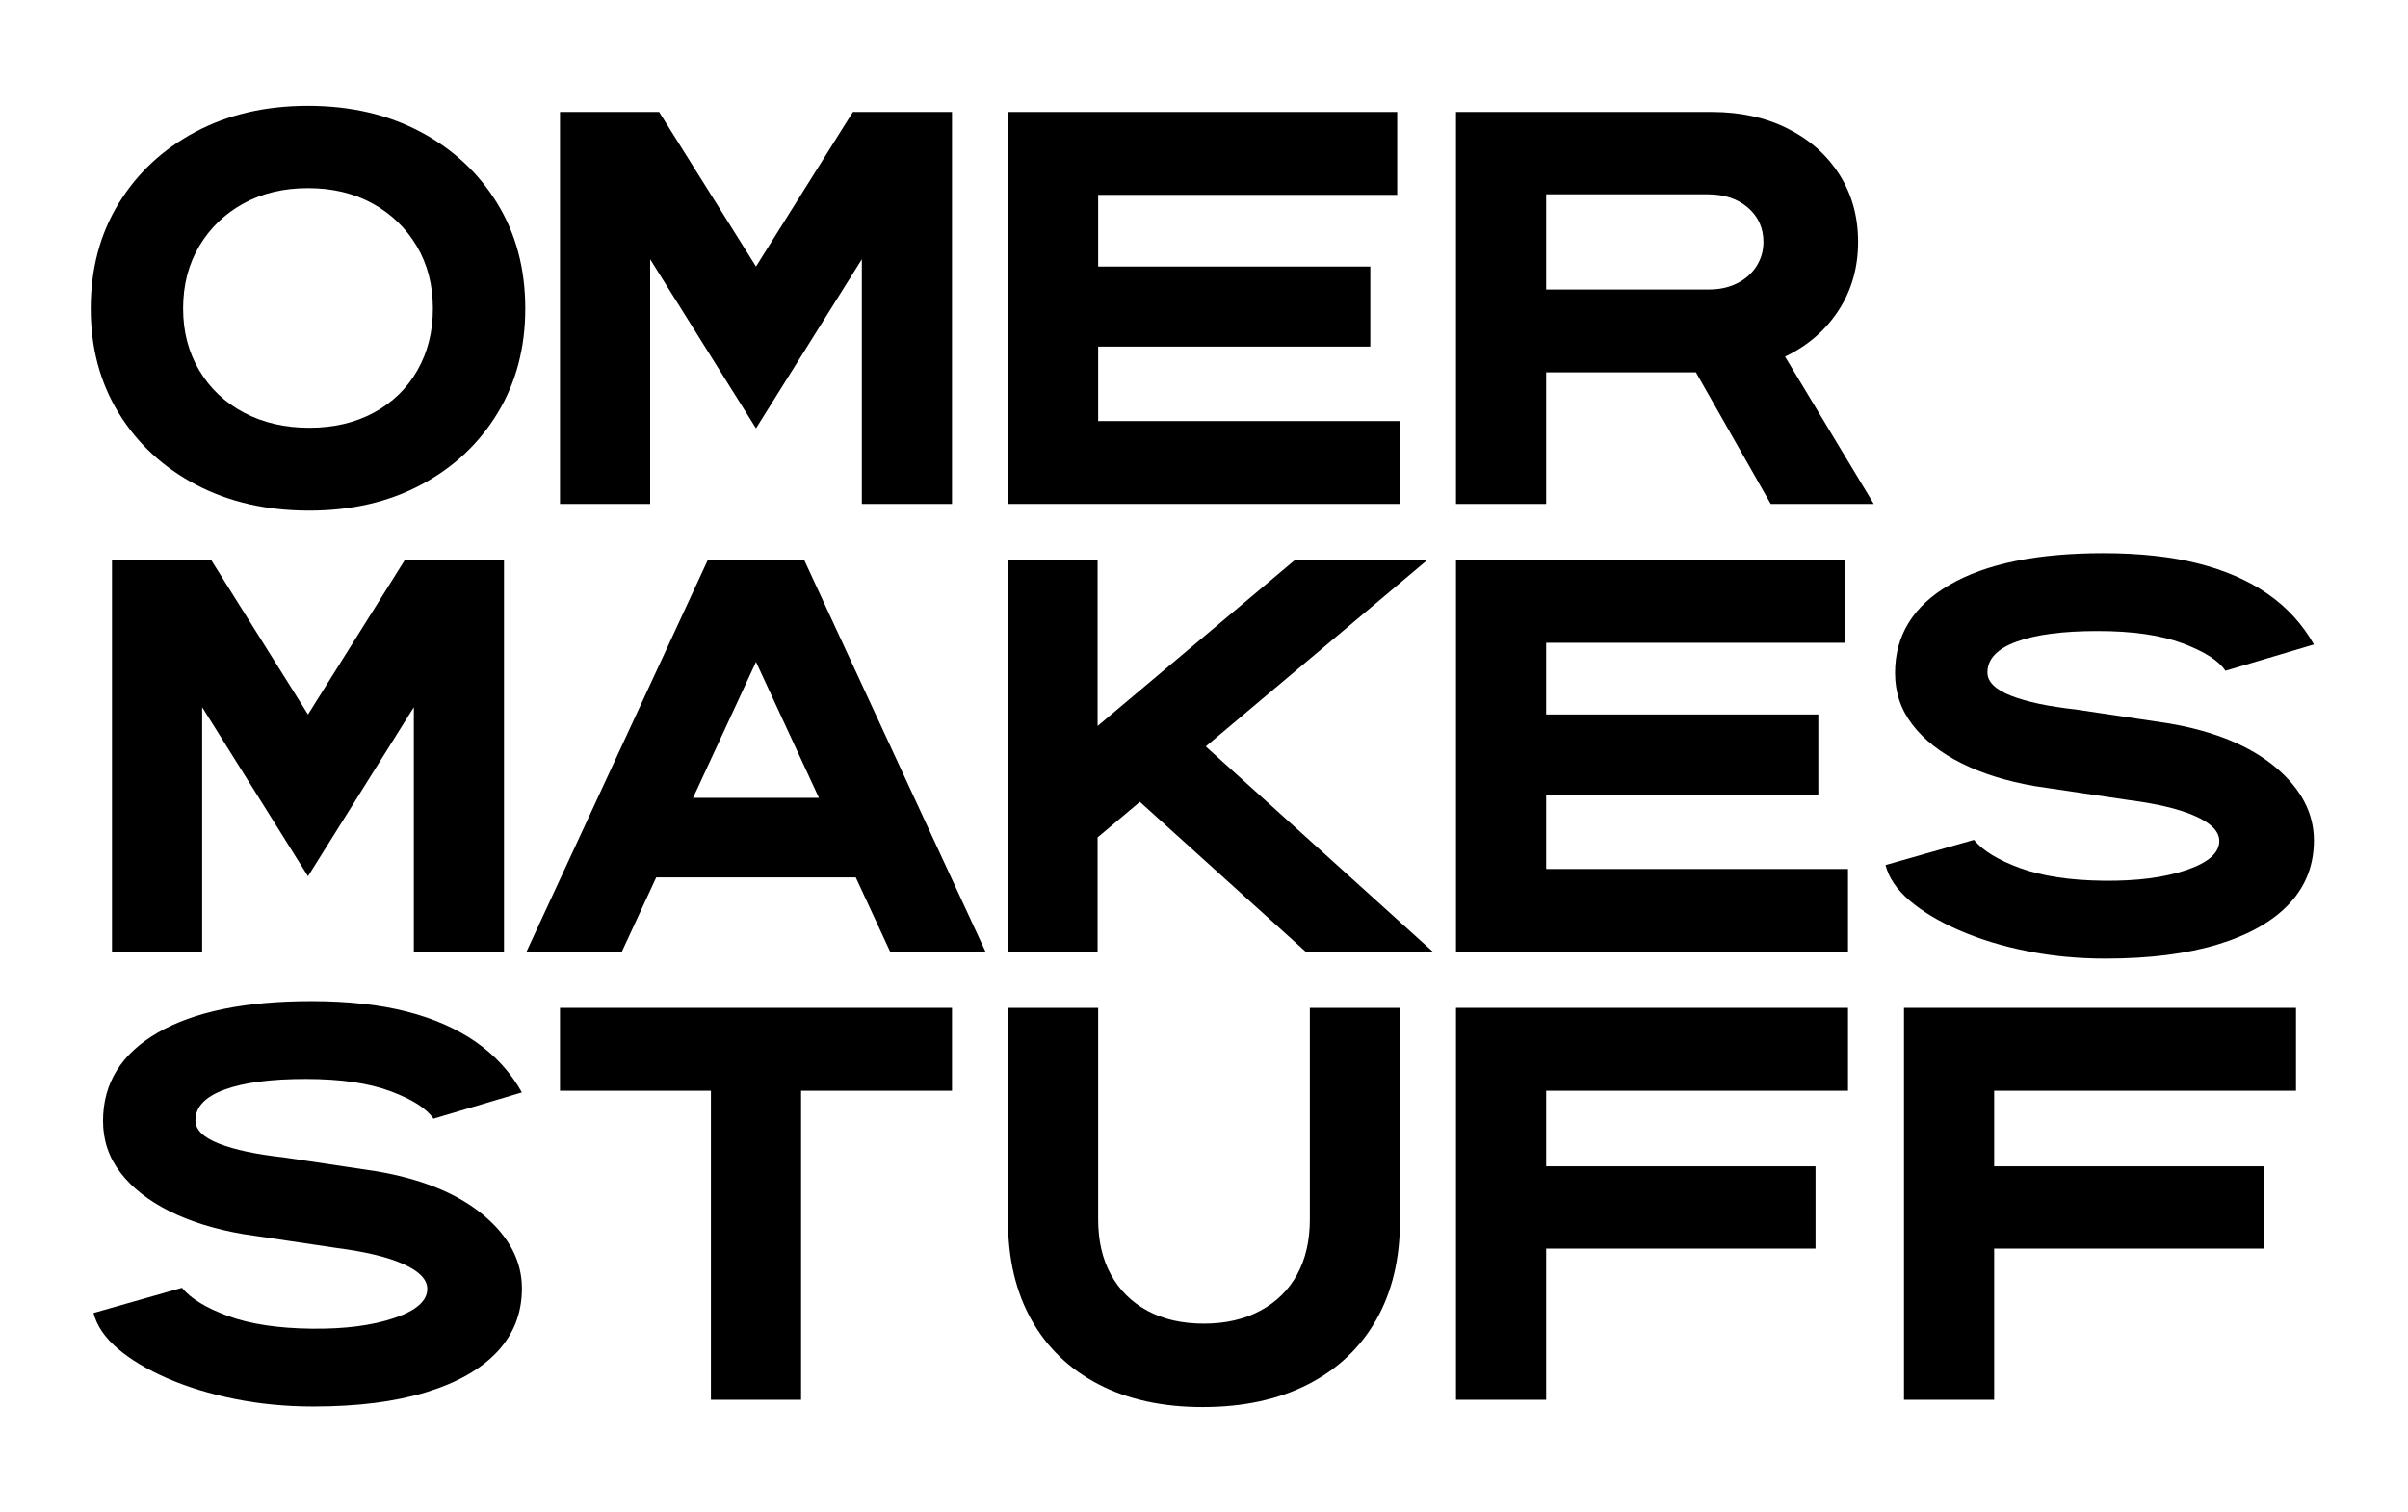
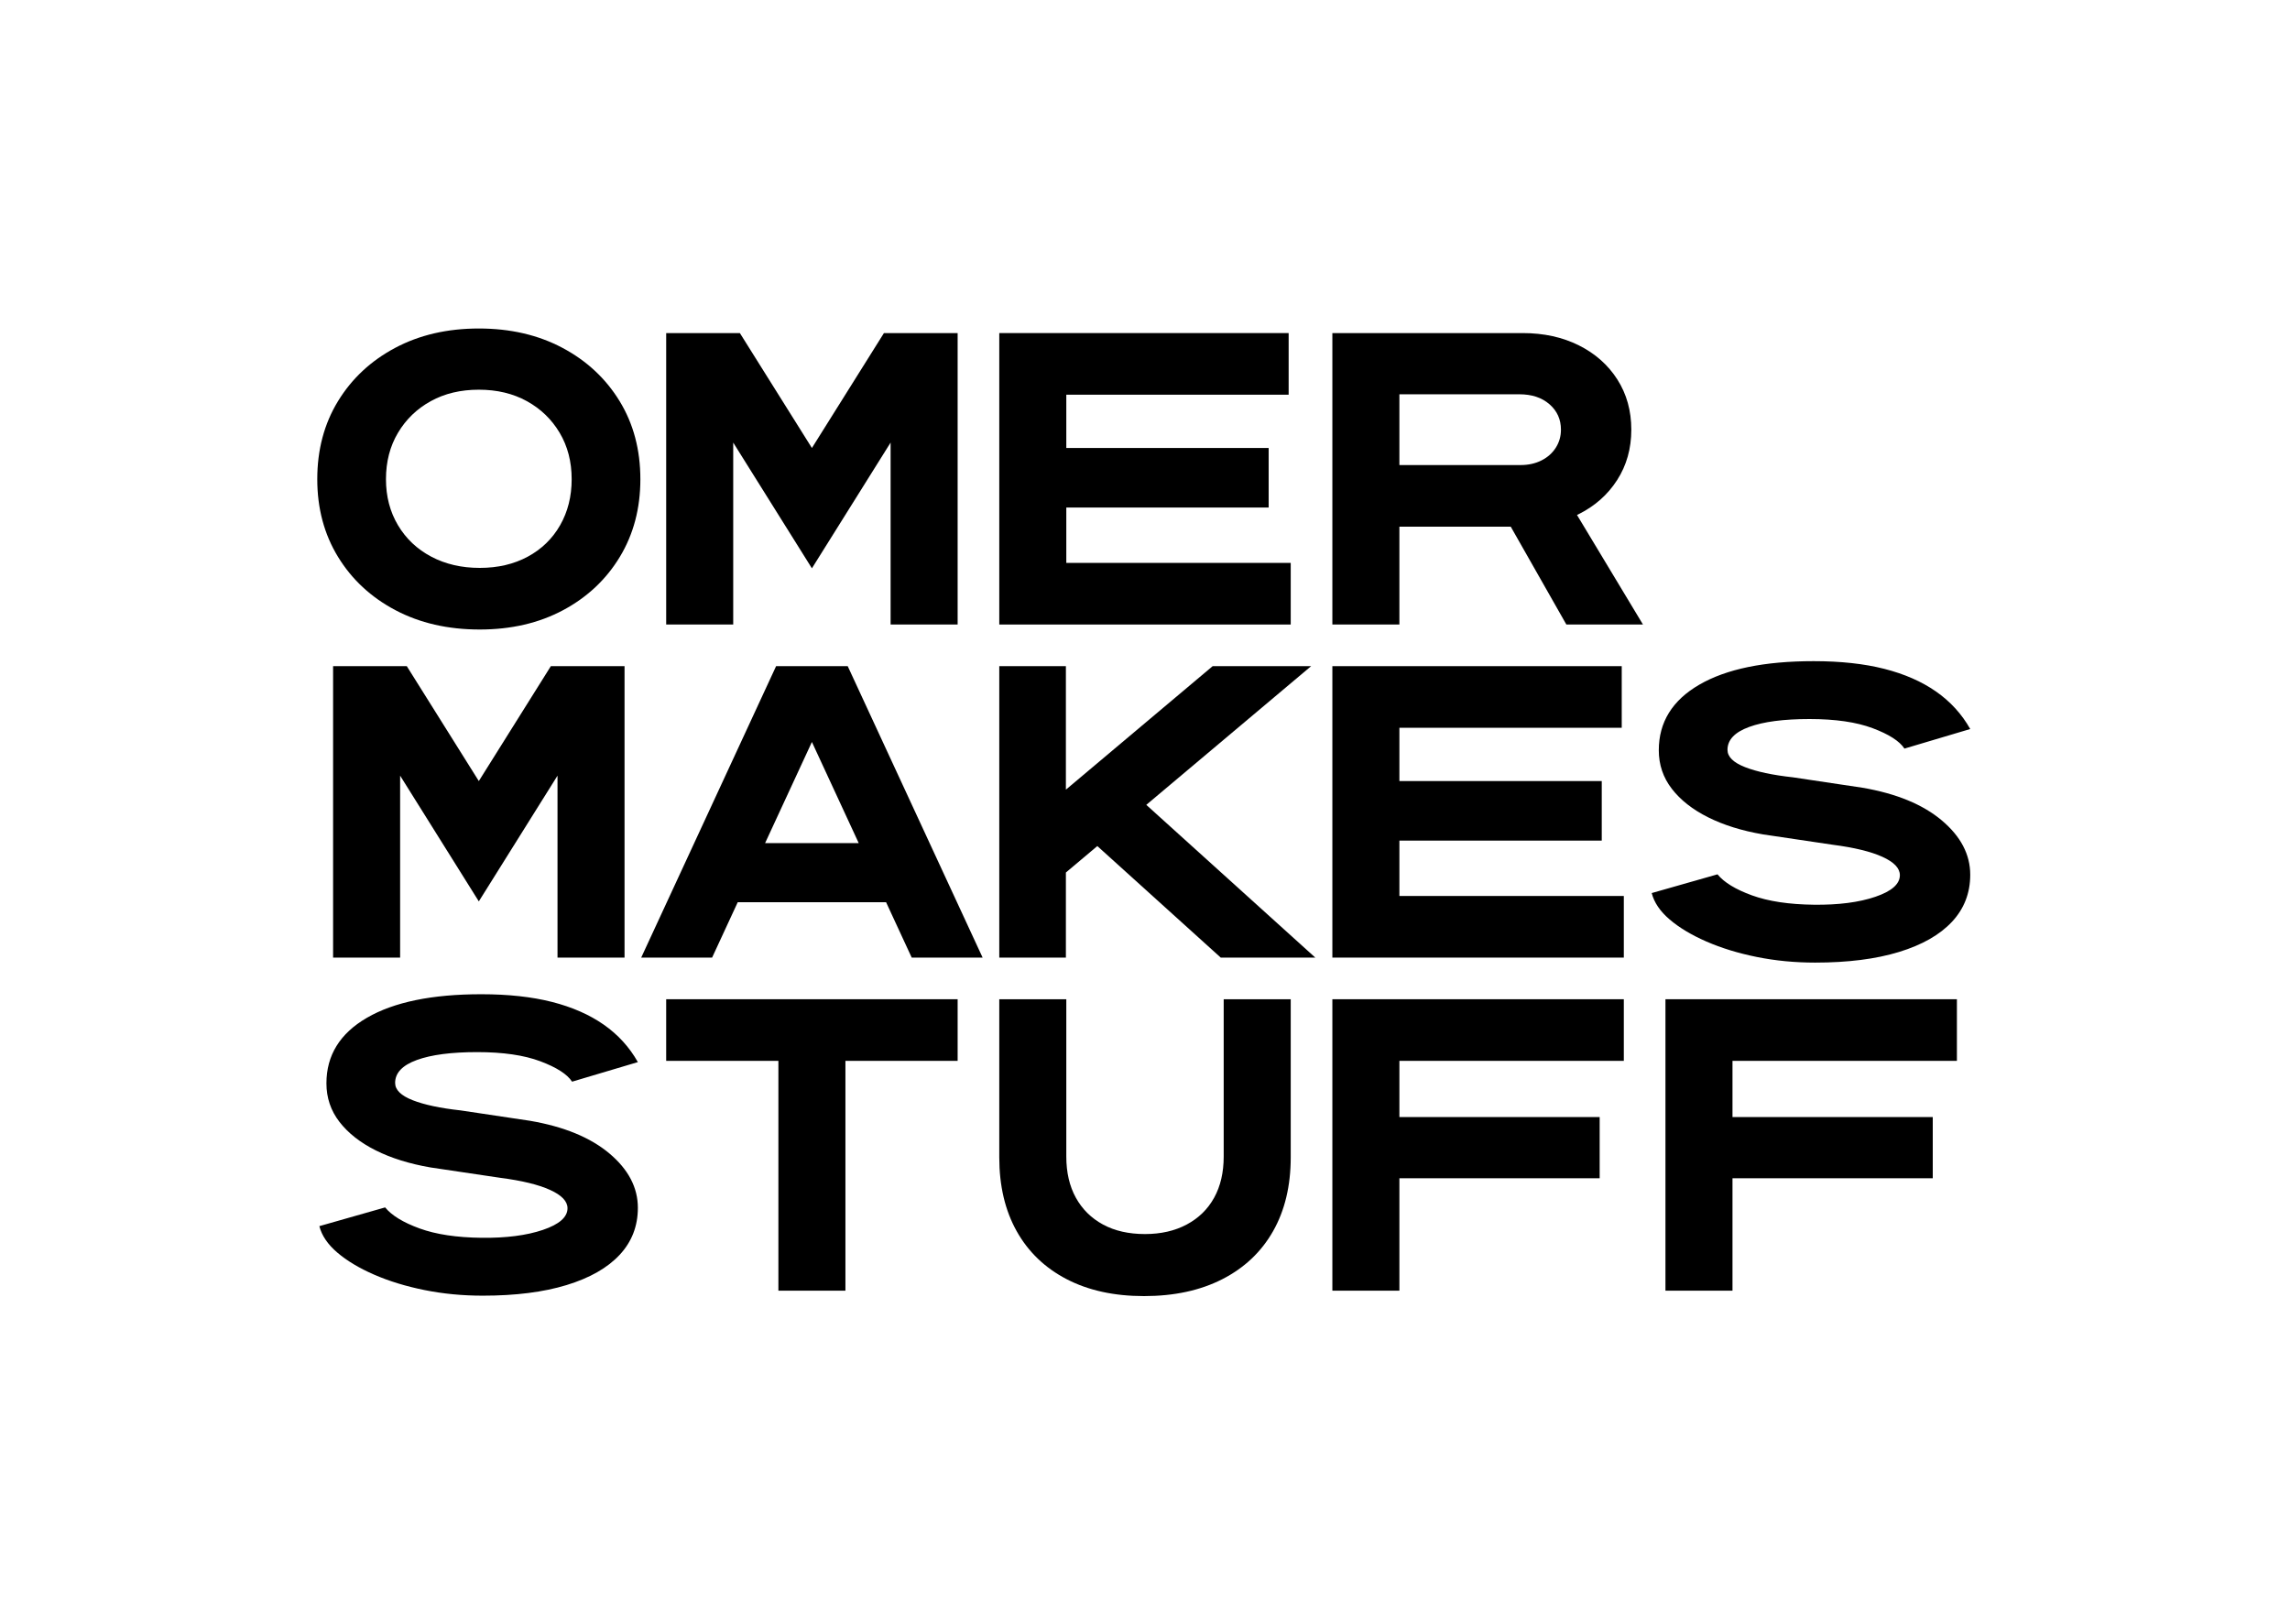
- <svg xmlns="http://www.w3.org/2000/svg" width="4300" height="2700" version="1.1" id="svg1">
-   <path id="char-o" d="m 550,189 c -75.621,0 -142.585,15.5 -200.89,46.5 -58.307,31 -104.069,73.667 -137.286,128 C 178.608,417.833 162,480.333 162,551 c 0,70 16.608,132.167 49.824,186.5 33.217,54.333 79.155,97 137.815,128 58.659,31 126.154,46.5 202.482,46.5 75.621,0 142.407,-15.5 200.36,-46.5 57.952,-31 103.36,-73.667 136.224,-128 C 921.568,683.167 938,621 938,551 938,480.333 921.392,417.833 888.176,363.5 854.959,309.167 809.196,266.5 750.891,235.5 692.585,204.5 625.62,189 550,189 Z m 0,147 c 43.638,0 82.1,9.167 115.383,27.5 33.283,18.333 59.54,43.667 78.771,76 C 763.384,471.833 773,509 773,551 c 0,41.333 -9.245,78.167 -27.736,110.5 -18.491,32.333 -44.379,57.5 -77.662,75.5 -33.284,18 -71.745,27 -115.383,27 -43.639,0 -82.47,-9 -116.492,-27 -34.024,-18 -60.65,-43.167 -79.881,-75.5 C 336.616,629.167 327,592.333 327,551 c 0,-42 9.615,-79.167 28.846,-111.5 19.23,-32.333 45.488,-57.667 78.771,-76 C 467.901,345.167 506.362,336 550,336 Z" />
-   <path id="char-m" d="M 1161,900 H 1000 V 200 h 177 l 173,276 173,-276 h 177 V 900 H 1539 V 463 L 1350,765 1161,463 Z" />
-   <path id="char-e" d="M 1800,900 V 200 h 695 v 148 h -534 v 128 h 486 v 143 h -486 v 133 h 539 v 148 z" />
-   <path id="char-r" d="M 2600,900 V 200 h 457 c 50.667,0 95.667,9.833 135,29.5 39.333,19.667 70.167,47 92.5,82 22.333,35 33.5,75.167 33.5,120.5 0,45.333 -11.333,85.667 -34,121 -22.667,35.333 -53.833,62.833 -93.5,82.5 -39.667,19.667 -85.167,29.5 -136.5,29.5 h -293 v 235 z m 562,0 -158,-278 121,-89 221,367 z M 2761,517 h 291 c 18.667,0 35.333,-3.667 50,-11 14.667,-7.333 26.167,-17.5 34.5,-30.5 8.333,-13 12.5,-27.5 12.5,-43.5 0,-24.667 -9.167,-45 -27.5,-61 -18.333,-16 -42.5,-24 -72.5,-24 h -288 z" />
-   <path id="char-m-0" d="M 361,1700 H 200 v -700 h 177 l 173,276 173,-276 h 177 v 700 H 739 V 1263 L 550,1565 361,1263 Z" />
-   <path id="char-a" d="m 1436,1000 324,700 h -170.295 l -324,-700 z m -1.705,0 -324,700 H 940 l 324,-700 z M 1120,1567 v -142 h 461 v 142 z" />
-   <path id="char-k" d="m 2549,1000 -656,552 V 1352.994 L 2312.5,1000 Z m 10,700 H 2331.91 L 1957.9,1361.967 2060,1249 Z m -759,0 v -700 h 160 v 700 z" />
-   <path id="char-e-0" d="m 2600,1700 v -700 h 695 v 148 h -534 v 128 h 486 v 143 h -486 v 133 h 539 v 148 z" />
-   <path id="char-s" d="m 3525,1500 c 15.745,19.333 43.3,36.167 82.662,50.5 39.362,14.333 89.103,21.833 149.22,22.5 58.687,0.666 107.711,-5.667 147.074,-19 39.363,-13.333 59.044,-30.667 59.044,-52 0,-16.667 -13.956,-31.333 -41.868,-44 -27.911,-12.667 -67.632,-22.333 -119.161,-29 l -168.153,-25 c -50.351,-8.667 -94.166,-22.333 -131.445,-41 -37.28,-18.667 -66.328,-41.5 -87.146,-68.5 -20.818,-27 -31.227,-57.833 -31.227,-92.5 0,-67.333 32.437,-119.833 97.313,-157.5 64.875,-37.667 156.378,-56.5 274.509,-56.5 64.874,0 121.52,6.167 169.934,18.5 48.413,12.333 89.808,30.5 124.182,54.5 34.374,24 61.728,54 82.062,90 l -158,47 c -11.805,-18 -37.261,-34.333 -76.367,-49 -39.106,-14.667 -89.649,-22 -151.628,-22 -61.98,0 -110.308,6.333 -144.987,19 -34.679,12.667 -52.018,31 -52.018,55 0,16.667 14.019,30.5 42.057,41.5 28.039,11 66.406,19.167 115.104,24.5 l 167.004,25 c 81.485,14 144.996,40.167 190.532,78.5 45.535,38.333 68.303,81.833 68.303,130.5 0,44 -14.62,81.667 -43.858,113 -29.239,31.333 -71.659,55.5 -127.26,72.5 -55.602,17 -122.707,25.5 -201.316,25.5 -48.891,0 -95.625,-4.5 -140.202,-13.5 -44.577,-9 -84.84,-21.333 -120.79,-37 -35.95,-15.667 -65.427,-33.333 -88.435,-53 -23.007,-19.667 -37.387,-40.833 -43.139,-63.5 z" />
-   <path id="char-s-0" d="m 325,2300 c 15.745,19.333 43.3,36.167 82.662,50.5 39.362,14.333 89.103,21.833 149.22,22.5 58.687,0.667 107.711,-5.667 147.074,-19 39.363,-13.333 59.044,-30.667 59.044,-52 0,-16.667 -13.956,-31.333 -41.868,-44 -27.911,-12.667 -67.632,-22.333 -119.161,-29 l -168.153,-25 c -50.351,-8.667 -94.166,-22.333 -131.445,-41 -37.28,-18.667 -66.328,-41.5 -87.146,-68.5 C 194.409,2067.5 184,2036.667 184,2002 c 0,-67.333 32.437,-119.833 97.313,-157.5 64.875,-37.667 156.378,-56.5 274.508,-56.5 64.875,0 121.52,6.167 169.934,18.5 48.414,12.334 89.809,30.5 124.183,54.5 34.374,24 61.728,54 82.062,90 l -158,47 c -11.806,-18 -37.261,-34.333 -76.367,-49 -39.106,-14.667 -89.649,-22 -151.628,-22 -61.979,0 -110.308,6.333 -144.987,19 -34.679,12.667 -52.018,31 -52.018,55 0,16.667 14.019,30.5 42.057,41.5 28.039,11 66.406,19.167 115.104,24.5 l 167.004,25 c 81.485,14 144.996,40.167 190.531,78.5 45.536,38.333 68.304,81.833 68.304,130.5 0,44 -14.62,81.667 -43.858,113 -29.239,31.333 -71.659,55.5 -127.26,72.5 -55.602,17 -122.707,25.5 -201.316,25.5 -48.891,0 -95.625,-4.5 -140.202,-13.5 -44.577,-9 -84.84,-21.333 -120.79,-37 -35.949,-15.667 -65.427,-33.333 -88.435,-53 C 187.132,2388.833 172.752,2367.667 167,2345 Z" />
-   <path id="char-t" d="M 1269.5,2500 V 1948 H 1000 v -148 h 700 v 148 h -269.5 v 552 z" />
-   <path id="char-u" d="m 2500,1800 v 379.723 c 0,68.487 -14.135,127.617 -42.406,177.39 -28.271,49.772 -68.885,88.196 -121.843,115.272 -52.958,27.076 -115.671,40.615 -188.14,40.615 -71.672,0 -133.59,-13.539 -185.751,-40.615 -52.161,-27.076 -92.179,-65.5 -120.051,-115.273 C 1813.936,2307.34 1800,2248.21 1800,2179.723 V 1800 h 161 v 377.864 c 0,38.182 7.636,71.114 22.909,98.795 15.273,27.682 36.989,49.16 65.148,64.432 28.159,15.273 61.807,22.91 100.943,22.91 38.182,0 71.59,-7.637 100.227,-22.91 28.637,-15.273 50.591,-36.75 65.864,-64.432 15.273,-27.682 22.909,-60.613 22.909,-98.795 V 1800" />
-   <path id="char-f" d="m 2600,2500 v -700 h 700 v 148 h -539 v 135 h 481 v 147 h -481 v 270 z" />
-   <path id="char-f-0" d="m 3400,2500 v -700 h 700 v 148 h -539 v 135 h 481 v 147 h -481 v 270 z" />
+ <svg xmlns="http://www.w3.org/2000/svg" width="5500" height="3900" version="1.1" id="svg1">
+   <path id="char-o" d="m 1150,789 c -75.621,0 -142.585,15.5 -200.89,46.5 -58.307,31 -104.069,73.667 -137.286,128 C 778.608,1017.833 762,1080.333 762,1151 c 0,70 16.608,132.167 49.824,186.5 33.217,54.333 79.155,97 137.815,128 58.659,31 126.154,46.5 202.482,46.5 75.621,0 142.407,-15.5 200.36,-46.5 57.952,-31 103.36,-73.667 136.224,-128 C 1521.568,1283.167 1538,1221 1538,1151 c 0,-70.667 -16.608,-133.167 -49.824,-187.5 -33.217,-54.333 -78.98,-97 -137.285,-128 C 1292.585,804.5 1225.62,789 1150,789 Z m 0,147 c 43.638,0 82.1,9.167 115.383,27.5 33.283,18.333 59.54,43.667 78.771,76 19.23,32.333 28.846,69.5 28.846,111.5 0,41.333 -9.245,78.167 -27.736,110.5 -18.491,32.333 -44.379,57.5 -77.662,75.5 -33.284,18 -71.745,27 -115.383,27 -43.639,0 -82.47,-9 -116.492,-27 -34.024,-18 -60.65,-43.167 -79.881,-75.5 C 936.616,1229.167 927,1192.333 927,1151 c 0,-42 9.615,-79.167 28.846,-111.5 19.23,-32.333 45.488,-57.667 78.771,-76 C 1067.901,945.167 1106.362,936 1150,936 Z" />
+   <path id="char-m" d="M 1761,1500 H 1600 V 800 h 177 l 173,276 173,-276 h 177 v 700 h -161 v -437 l -189,302 -189,-302 z" />
+   <path id="char-e" d="M 2400,1500 V 800 h 695 v 148 h -534 v 128 h 486 v 143 h -486 v 133 h 539 v 148 z" />
+   <path id="char-r" d="M 3200,1500 V 800 h 457 c 50.667,0 95.667,9.833 135,29.5 39.333,19.667 70.167,47 92.5,82 22.333,35 33.5,75.167 33.5,120.5 0,45.333 -11.333,85.667 -34,121 -22.667,35.333 -53.833,62.833 -93.5,82.5 -39.667,19.667 -85.167,29.5 -136.5,29.5 h -293 v 235 z m 562,0 -158,-278 121,-89 221,367 z m -401,-383 h 291 c 18.667,0 35.333,-3.667 50,-11 14.667,-7.333 26.167,-17.5 34.5,-30.5 8.333,-13 12.5,-27.5 12.5,-43.5 0,-24.667 -9.167,-45 -27.5,-61 -18.333,-16 -42.5,-24 -72.5,-24 h -288 z" />
+   <path id="char-m-0" d="M 961,2300 H 800 v -700 h 177 l 173,276 173,-276 h 177 v 700 h -161 v -437 l -189,302 -189,-302 z" />
+   <path id="char-a" d="m 2036,1600 324,700 h -170.295 l -324,-700 z m -1.705,0 -324,700 H 1540 l 324,-700 z M 1720,2167 v -142 h 461 v 142 z" />
+   <path id="char-k" d="m 3149,1600 -656,552 V 1952.994 L 2912.5,1600 Z m 10,700 H 2931.91 L 2557.9,1961.967 2660,1849 Z m -759,0 v -700 h 160 v 700 z" />
+   <path id="char-e-0" d="m 3200,2300 v -700 h 695 v 148 h -534 v 128 h 486 v 143 h -486 v 133 h 539 v 148 z" />
+   <path id="char-s" d="m 4125,2100 c 15.745,19.333 43.3,36.167 82.662,50.5 39.362,14.333 89.103,21.833 149.22,22.5 58.687,0.666 107.711,-5.667 147.074,-19 39.363,-13.333 59.044,-30.667 59.044,-52 0,-16.667 -13.956,-31.333 -41.868,-44 -27.911,-12.667 -67.632,-22.333 -119.161,-29 l -168.153,-25 c -50.351,-8.667 -94.166,-22.333 -131.445,-41 -37.28,-18.667 -66.328,-41.5 -87.146,-68.5 -20.818,-27 -31.227,-57.833 -31.227,-92.5 0,-67.333 32.437,-119.833 97.313,-157.5 64.875,-37.667 156.378,-56.5 274.509,-56.5 64.874,0 121.52,6.167 169.934,18.5 48.413,12.333 89.808,30.5 124.182,54.5 34.374,24 61.728,54 82.062,90 l -158,47 c -11.805,-18 -37.261,-34.333 -76.367,-49 -39.106,-14.667 -89.649,-22 -151.628,-22 -61.98,0 -110.308,6.333 -144.987,19 -34.679,12.667 -52.018,31 -52.018,55 0,16.667 14.019,30.5 42.057,41.5 28.039,11 66.406,19.167 115.104,24.5 l 167.004,25 c 81.485,14 144.996,40.167 190.532,78.5 45.535,38.333 68.303,81.833 68.303,130.5 0,44 -14.62,81.667 -43.858,113 -29.239,31.333 -71.659,55.5 -127.26,72.5 -55.602,17 -122.707,25.5 -201.316,25.5 -48.891,0 -95.625,-4.5 -140.202,-13.5 -44.577,-9 -84.84,-21.333 -120.79,-37 -35.95,-15.667 -65.427,-33.333 -88.435,-53 -23.007,-19.667 -37.387,-40.833 -43.139,-63.5 z" />
+   <path id="char-s-0" d="m 925,2900 c 15.745,19.333 43.3,36.167 82.662,50.5 39.362,14.333 89.103,21.833 149.22,22.5 58.687,0.667 107.711,-5.667 147.074,-19 39.363,-13.333 59.044,-30.667 59.044,-52 0,-16.667 -13.956,-31.333 -41.868,-44 -27.911,-12.667 -67.632,-22.333 -119.161,-29 l -168.153,-25 c -50.351,-8.667 -94.166,-22.333 -131.445,-41 -37.28,-18.667 -66.328,-41.5 -87.146,-68.5 C 794.409,2667.5 784,2636.667 784,2602 c 0,-67.333 32.437,-119.833 97.313,-157.5 64.875,-37.667 156.378,-56.5 274.508,-56.5 64.875,0 121.52,6.167 169.934,18.5 48.414,12.334 89.809,30.5 124.183,54.5 34.374,24 61.728,54 82.062,90 l -158,47 c -11.806,-18 -37.261,-34.333 -76.367,-49 -39.106,-14.667 -89.649,-22 -151.628,-22 -61.979,0 -110.308,6.333 -144.987,19 -34.679,12.667 -52.018,31 -52.018,55 0,16.667 14.019,30.5 42.057,41.5 28.039,11 66.406,19.167 115.104,24.5 l 167.004,25 c 81.485,14 144.996,40.167 190.531,78.5 45.536,38.333 68.304,81.833 68.304,130.5 0,44 -14.62,81.667 -43.858,113 -29.239,31.333 -71.659,55.5 -127.26,72.5 -55.602,17 -122.707,25.5 -201.316,25.5 -48.891,0 -95.625,-4.5 -140.202,-13.5 -44.577,-9 -84.84,-21.333 -120.79,-37 -35.949,-15.667 -65.427,-33.333 -88.435,-53 C 787.132,2988.833 772.752,2967.667 767,2945 Z" />
+   <path id="char-t" d="M 1869.5,3100 V 2548 H 1600 v -148 h 700 v 148 h -269.5 v 552 z" />
+   <path id="char-u" d="m 3100,2400 v 379.723 c 0,68.487 -14.135,127.617 -42.406,177.39 -28.271,49.772 -68.885,88.196 -121.843,115.272 -52.958,27.076 -115.671,40.615 -188.14,40.615 -71.672,0 -133.59,-13.539 -185.751,-40.615 -52.161,-27.076 -92.179,-65.5 -120.051,-115.273 C 2413.936,2907.34 2400,2848.21 2400,2779.723 V 2400 h 161 v 377.864 c 0,38.182 7.636,71.114 22.909,98.795 15.273,27.682 36.989,49.16 65.148,64.432 28.159,15.273 61.807,22.91 100.943,22.91 38.182,0 71.59,-7.637 100.227,-22.91 28.637,-15.273 50.591,-36.75 65.864,-64.432 15.273,-27.682 22.909,-60.613 22.909,-98.795 V 2400" />
+   <path id="char-f" d="m 3200,3100 v -700 h 700 v 148 h -539 v 135 h 481 v 147 h -481 v 270 z" />
+   <path id="char-f-0" d="m 4000,3100 v -700 h 700 v 148 h -539 v 135 h 481 v 147 h -481 v 270 z" />
</svg>
